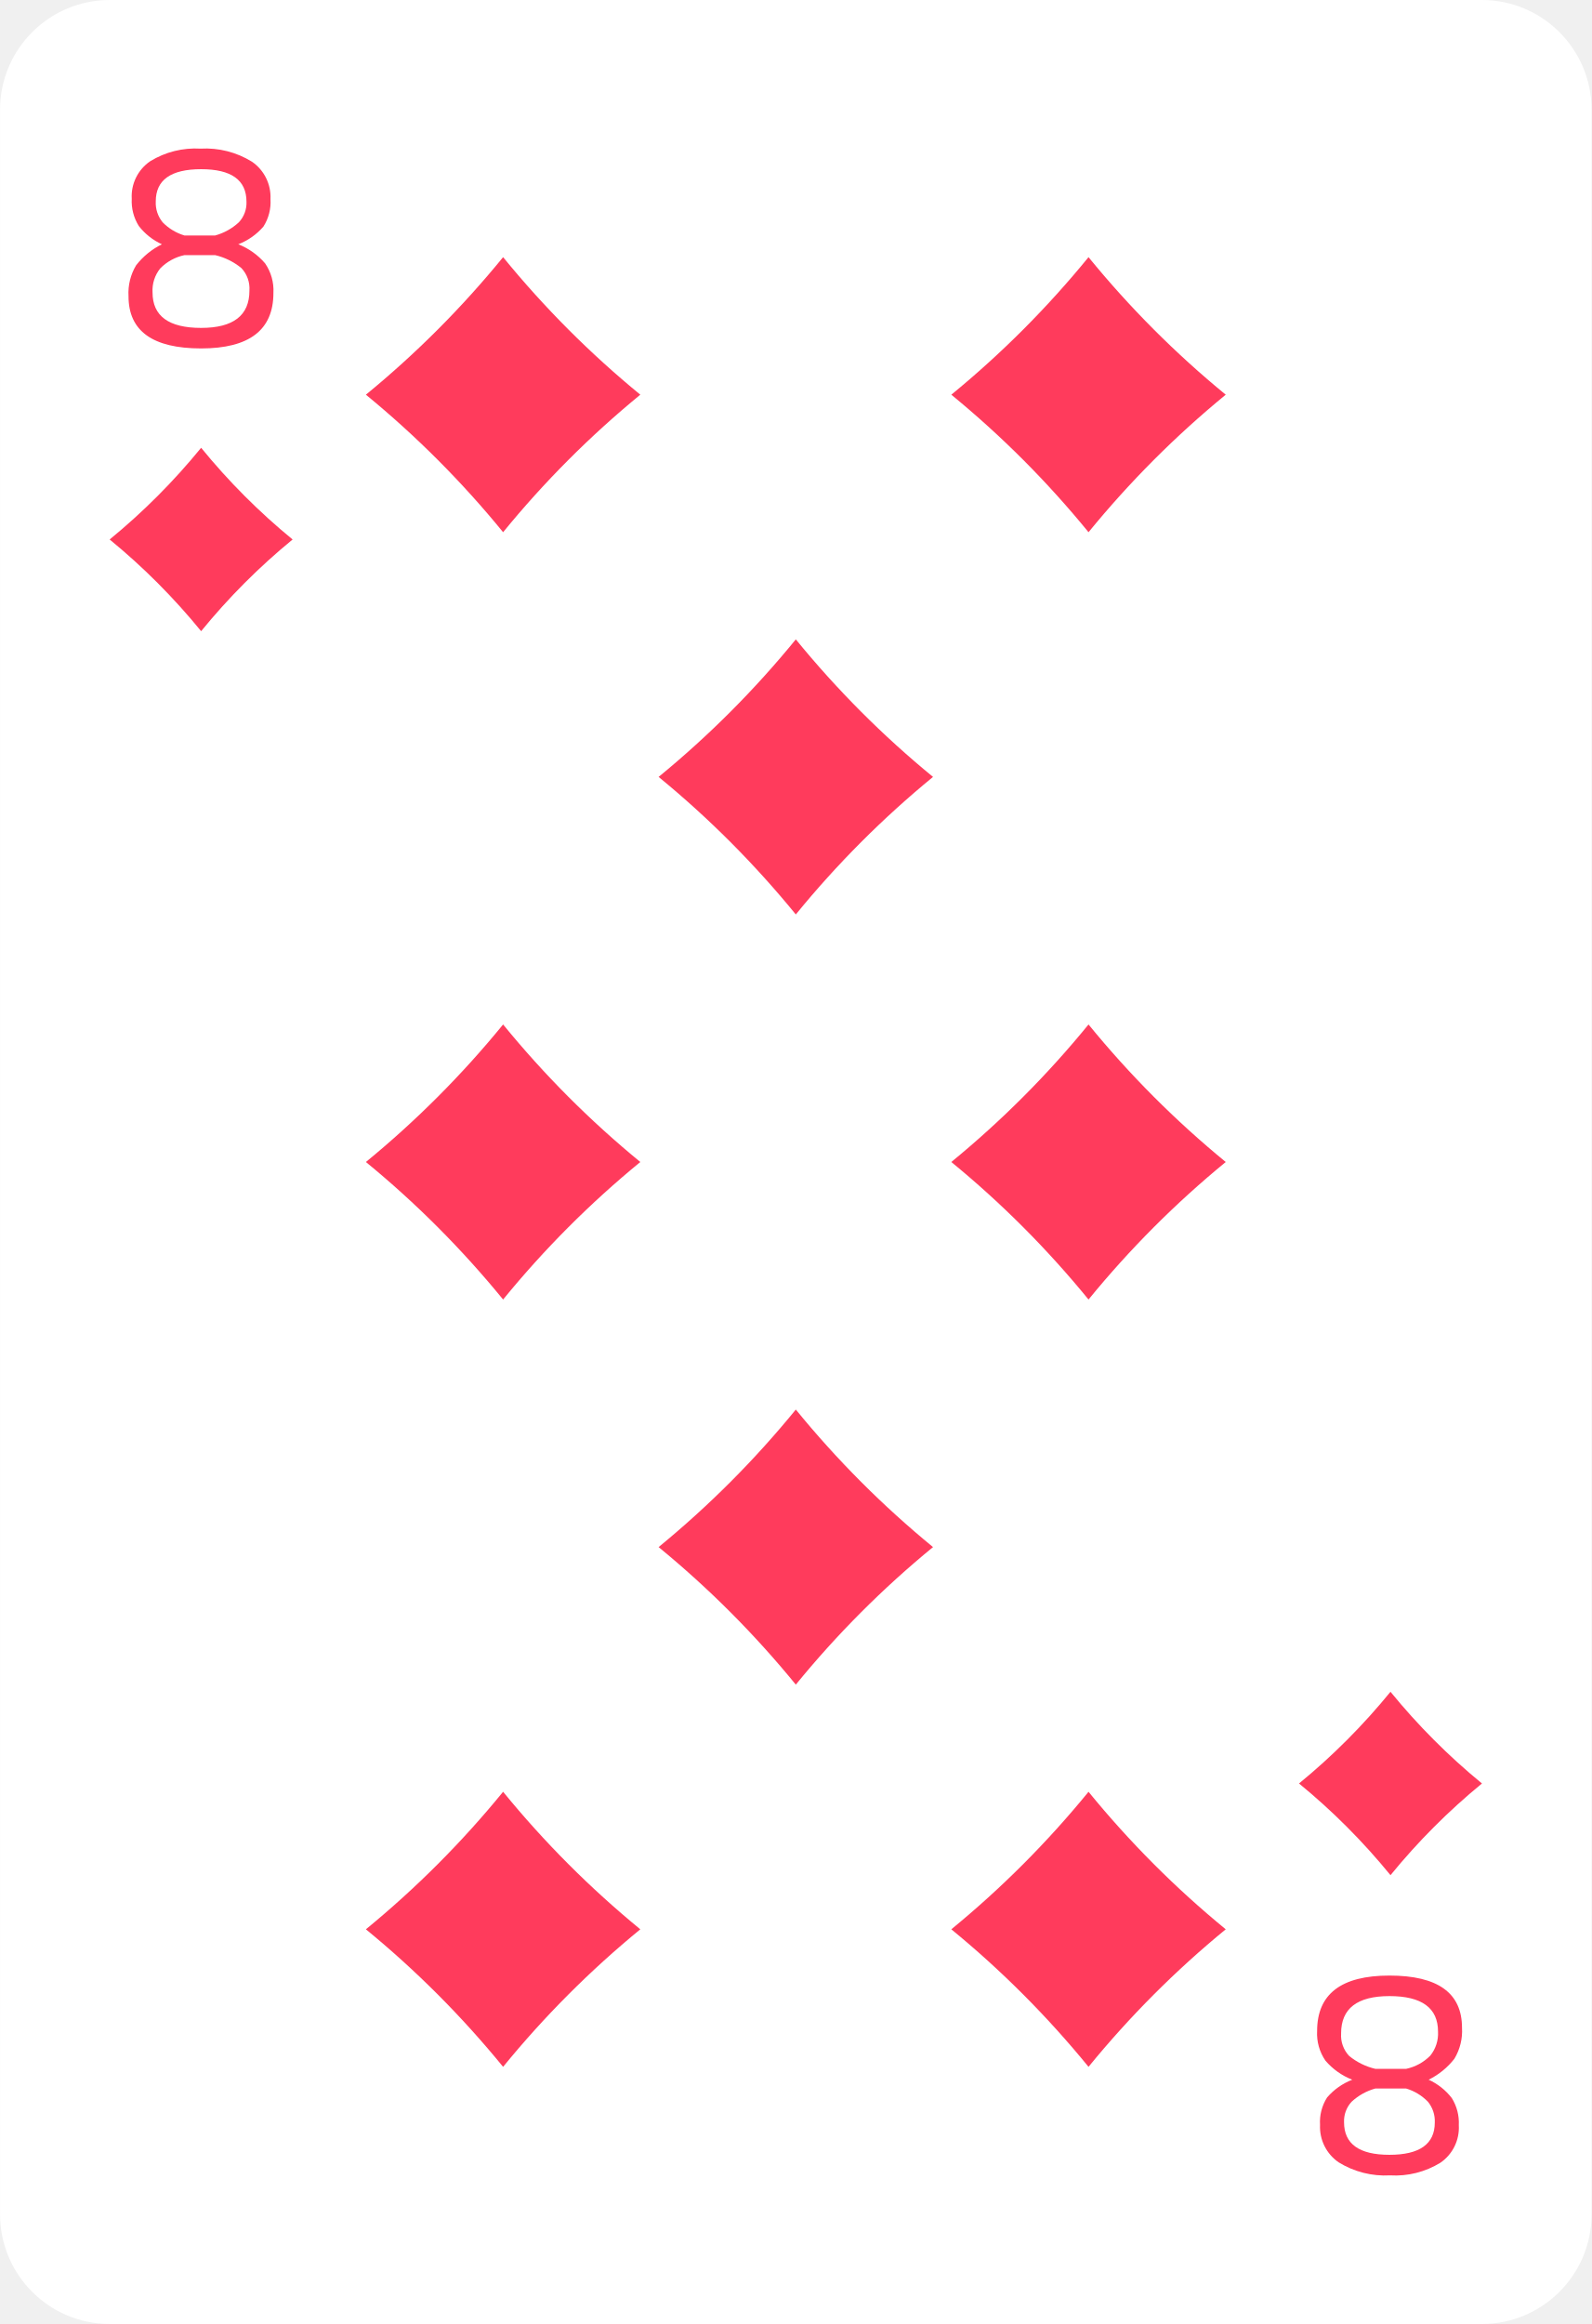
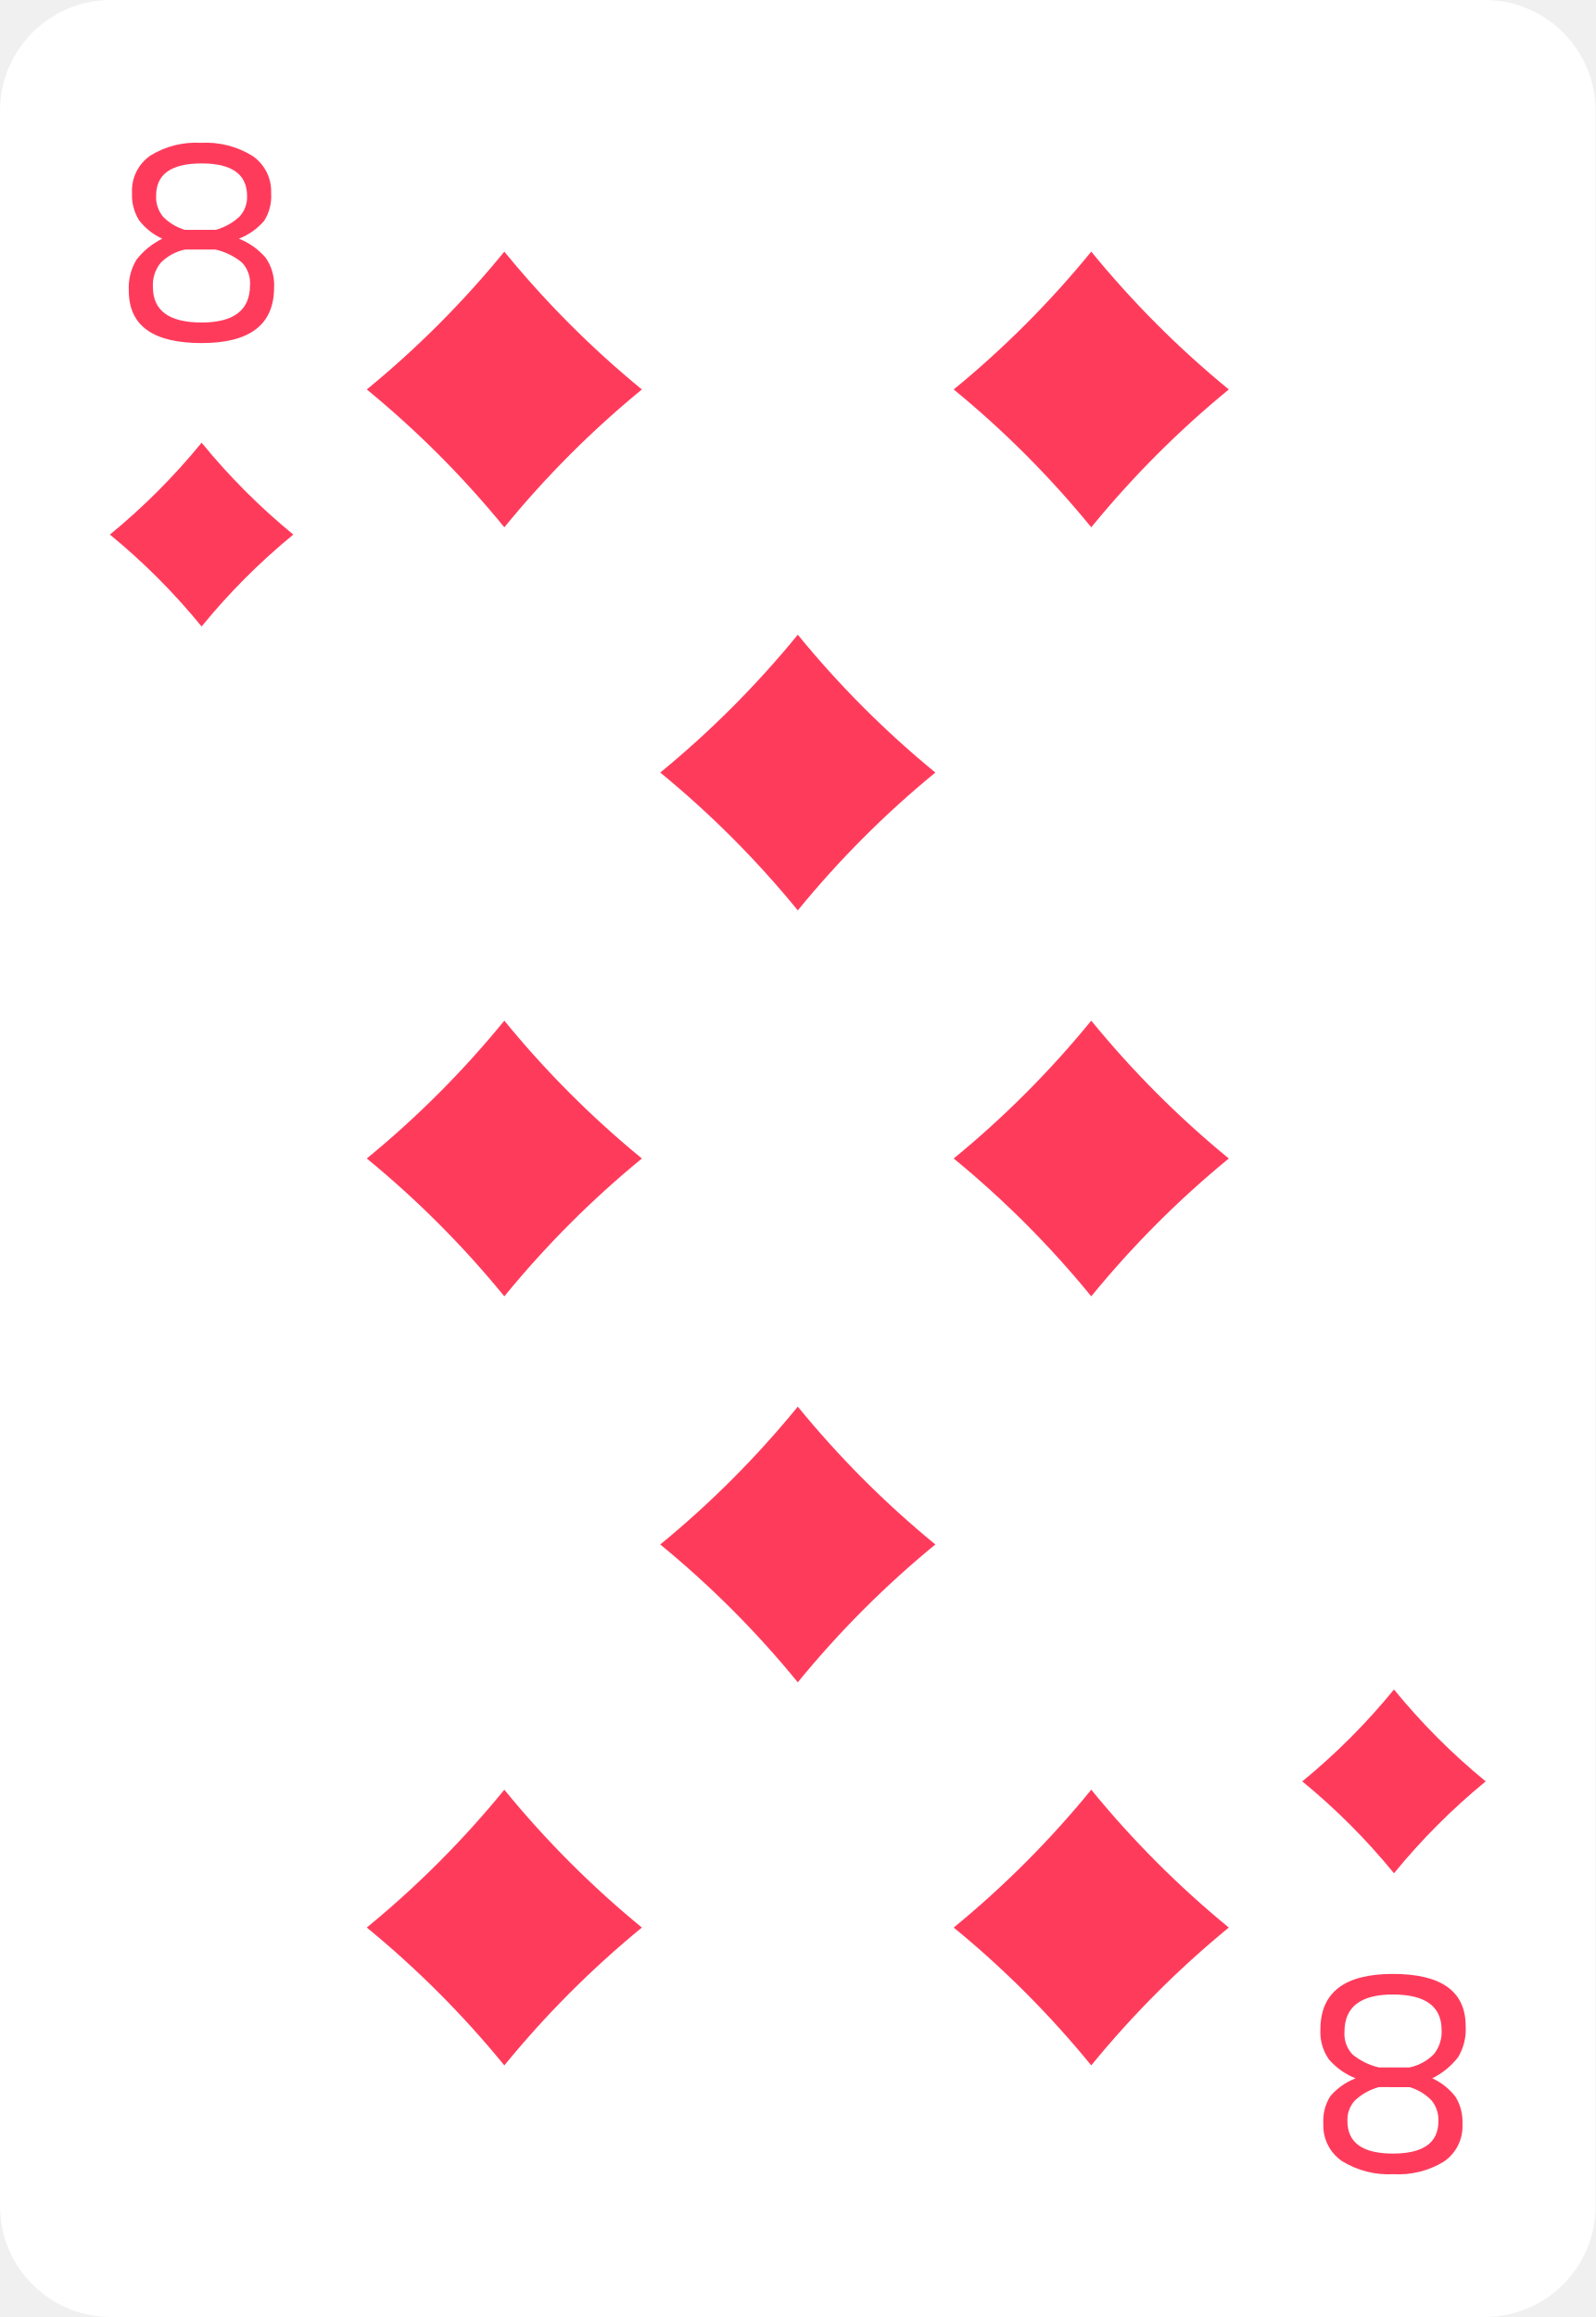
- <svg xmlns="http://www.w3.org/2000/svg" viewBox="0 0 87 127">
+ <svg xmlns="http://www.w3.org/2000/svg" viewBox="0 0 115 167">
  <defs>
    <style>.cls-1{fill:#fff;}.cls-2{fill:#ff3b5c;}</style>
  </defs>
  <g id="artwork">
-     <rect class="cls-1" x="0.002" width="86.995" height="127" rx="6" />
-     <path class="cls-2" d="M7.025,16.187a2.942,2.942,0,0,1,.416-1.691,4.054,4.054,0,0,1,1.408-1.147,3.349,3.349,0,0,1-1.264-1.002A2.559,2.559,0,0,1,7.201,10.863,2.323,2.323,0,0,1,8.21,8.811a4.722,4.722,0,0,1,2.752-.689,4.821,4.821,0,0,1,2.808.713A2.345,2.345,0,0,1,14.785,10.88a2.493,2.493,0,0,1-.384,1.499,3.447,3.447,0,0,1-1.376.97A3.719,3.719,0,0,1,14.49,14.391a2.598,2.598,0,0,1,.455,1.62q0,3.03-3.951,3.03Q7.024,19.04,7.025,16.187Zm6.608-.304a1.625,1.625,0,0,0-.44-1.235,3.531,3.531,0,0,0-1.432-.706H10.082a2.614,2.614,0,0,0-1.32.722A1.913,1.913,0,0,0,8.338,15.978q0,1.941,2.656,1.941Q13.634,17.919,13.634,15.882Zm-1.872-3.015a3.129,3.129,0,0,0,1.296-.721,1.552,1.552,0,0,0,.416-1.122q0-1.779-2.479-1.779-2.481,0-2.48,1.763a1.671,1.671,0,0,0,.376,1.138,2.767,2.767,0,0,0,1.192.721Z" />
-     <path class="cls-2" d="M79.915,110.812a2.938,2.938,0,0,1-.416,1.692,4.049,4.049,0,0,1-1.407,1.146,3.366,3.366,0,0,1,1.264,1.002,2.559,2.559,0,0,1,.384,1.484,2.323,2.323,0,0,1-1.008,2.052,4.717,4.717,0,0,1-2.752.69,4.824,4.824,0,0,1-2.809-.714,2.347,2.347,0,0,1-1.016-2.043,2.496,2.496,0,0,1,.384-1.499,3.454,3.454,0,0,1,1.376-.971,3.707,3.707,0,0,1-1.464-1.041,2.6,2.6,0,0,1-.456-1.62q0-3.031,3.952-3.031Q79.915,107.959,79.915,110.812Zm-6.608.305a1.626,1.626,0,0,0,.44,1.235,3.536,3.536,0,0,0,1.433.705h1.68a2.618,2.618,0,0,0,1.32-.721,1.922,1.922,0,0,0,.424-1.314q0-1.941-2.656-1.941Q73.307,109.081,73.306,111.118Zm1.873,3.014a3.127,3.127,0,0,0-1.297.721,1.552,1.552,0,0,0-.416,1.122q0,1.779,2.48,1.78,2.48,0,2.48-1.764a1.673,1.673,0,0,0-.377-1.138,2.763,2.763,0,0,0-1.191-.721Z" />
-     <path class="cls-2" d="M10.994,34.492q-1.121-1.374-2.375-2.631-1.252-1.255-2.625-2.38,1.371-1.123,2.625-2.38,1.252-1.255,2.375-2.631,1.121,1.374,2.375,2.631,1.252,1.255,2.625,2.38-1.371,1.123-2.625,2.38Q12.117,33.116,10.994,34.492Z" />
-     <path class="cls-2" d="M76.006,102.473q-1.121-1.374-2.375-2.631-1.252-1.255-2.625-2.38,1.371-1.123,2.625-2.38,1.252-1.255,2.375-2.631,1.121,1.374,2.375,2.631,1.252,1.255,2.625,2.38-1.371,1.123-2.625,2.38Q77.129,101.097,76.006,102.473Z" />
-     <path class="cls-2" d="M27.5,29.084Q25.819,27.024,23.938,25.139,22.059,23.257,20,21.569q2.056-1.685,3.938-3.57,1.878-1.882,3.562-3.946,1.681,2.06,3.562,3.946Q32.941,19.881,35,21.569q-2.056,1.685-3.938,3.57Q29.184,27.021,27.5,29.084Z" />
-     <path class="cls-2" d="M27.5,112.947q-1.682-2.06-3.562-3.946-1.878-1.882-3.938-3.57,2.056-1.685,3.938-3.57,1.878-1.882,3.562-3.946,1.681,2.06,3.562,3.946Q32.941,103.744,35,105.431q-2.056,1.685-3.938,3.57Q29.184,110.883,27.5,112.947Z" />
-     <path class="cls-2" d="M59.5,29.084q-1.682-2.06-3.562-3.946Q54.059,23.257,52,21.569q2.056-1.685,3.938-3.57Q57.816,16.116,59.5,14.053q1.681,2.06,3.562,3.946Q64.941,19.881,67,21.569q-2.056,1.685-3.938,3.57Q61.185,27.021,59.5,29.084Z" />
-     <path class="cls-2" d="M59.5,112.947q-1.682-2.06-3.562-3.946-1.878-1.882-3.938-3.57,2.056-1.685,3.938-3.57Q57.816,99.979,59.5,97.916q1.681,2.06,3.562,3.946Q64.941,103.744,67,105.431q-2.056,1.685-3.938,3.57Q61.185,110.883,59.5,112.947Z" />
-     <path class="cls-2" d="M27.5,71.016q-1.682-2.06-3.562-3.946Q22.059,65.188,20,63.5q2.056-1.685,3.938-3.57,1.878-1.882,3.562-3.946,1.681,2.06,3.562,3.946Q32.941,61.812,35,63.5q-2.056,1.685-3.938,3.57Q29.184,68.952,27.5,71.016Z" />
-     <path class="cls-2" d="M59.5,71.016q-1.682-2.06-3.562-3.946Q54.059,65.188,52,63.5q2.056-1.685,3.938-3.57Q57.816,58.048,59.5,55.984q1.681,2.06,3.562,3.946Q64.941,61.812,67,63.5q-2.056,1.685-3.938,3.57Q61.185,68.952,59.5,71.016Z" />
-     <path class="cls-2" d="M43.5,49.972q-1.682-2.06-3.562-3.946-1.878-1.882-3.938-3.57,2.056-1.685,3.938-3.57,1.878-1.882,3.562-3.946,1.681,2.06,3.562,3.946Q48.941,40.768,51,42.456q-2.056,1.685-3.938,3.57Q45.184,47.908,43.5,49.972Z" />
-     <path class="cls-2" d="M43.5,92.06q-1.682-2.06-3.562-3.946Q38.059,86.232,36,84.544q2.056-1.685,3.938-3.57,1.878-1.882,3.562-3.946,1.681,2.06,3.562,3.946Q48.941,82.856,51,84.544q-2.056,1.685-3.938,3.57Q45.184,89.996,43.5,92.06Z" />
+     <rect class="cls-1" width="115" height="167" rx="8" />
+     <path class="cls-2" d="M9.284,20.956a3.89,3.89,0,0,1,.55-2.235,5.36,5.36,0,0,1,1.862-1.516,4.427,4.427,0,0,1-1.67-1.325A3.383,3.383,0,0,1,9.516,13.918a3.07,3.07,0,0,1,1.334-2.713,6.242,6.242,0,0,1,3.638-.911,6.373,6.373,0,0,1,3.711.943,3.1,3.1,0,0,1,1.343,2.702,3.296,3.296,0,0,1-.507,1.982,4.556,4.556,0,0,1-1.819,1.282,4.917,4.917,0,0,1,1.936,1.378,3.434,3.434,0,0,1,.602,2.141q0,4.005-5.223,4.005Q9.282,24.728,9.284,20.956Zm8.736-.402a2.148,2.148,0,0,0-.582-1.633,4.667,4.667,0,0,0-1.893-.933h-2.22a3.456,3.456,0,0,0-1.745.955,2.529,2.529,0,0,0-.56,1.737q0,2.565,3.511,2.565Q18.019,23.246,18.019,20.554Zm-2.475-3.986a4.136,4.136,0,0,0,1.713-.953,2.052,2.052,0,0,0,.55-1.484q0-2.352-3.278-2.352-3.28,0-3.279,2.331a2.209,2.209,0,0,0,.497,1.504,3.658,3.658,0,0,0,1.576.953Z" />
+     <path class="cls-2" d="M105.637,146.043a3.884,3.884,0,0,1-.55,2.237,5.352,5.352,0,0,1-1.86,1.515,4.45,4.45,0,0,1,1.67,1.325,3.383,3.383,0,0,1,.507,1.961,3.071,3.071,0,0,1-1.332,2.713,6.235,6.235,0,0,1-3.638.912,6.377,6.377,0,0,1-3.713-.944,3.102,3.102,0,0,1-1.343-2.701,3.3,3.3,0,0,1,.507-1.982,4.566,4.566,0,0,1,1.819-1.283,4.9,4.9,0,0,1-1.935-1.376,3.436,3.436,0,0,1-.603-2.141q0-4.007,5.224-4.006Q105.638,142.271,105.637,146.043Zm-8.736.404a2.15,2.15,0,0,0,.582,1.633,4.674,4.674,0,0,0,1.894.931h2.22a3.46,3.46,0,0,0,1.745-.953,2.54,2.54,0,0,0,.56-1.737q0-2.565-3.511-2.565Q96.903,143.754,96.901,146.446Zm2.476,3.984a4.134,4.134,0,0,0-1.714.953,2.052,2.052,0,0,0-.55,1.484q0,2.352,3.279,2.353,3.278,0,3.279-2.332a2.212,2.212,0,0,0-.498-1.504,3.652,3.652,0,0,0-1.575-.953Z" />
+     <path class="cls-2" d="M14.53,45.154Q13.048,43.338,11.391,41.676q-1.655-1.659-3.47-3.146,1.812-1.485,3.47-3.146,1.655-1.659,3.14-3.477,1.482,1.816,3.139,3.477,1.655,1.659,3.47,3.146-1.812,1.485-3.47,3.146Q16.015,43.335,14.53,45.154Z" />
+     <path class="cls-2" d="M100.47,135.018q-1.482-1.816-3.14-3.477-1.655-1.659-3.47-3.146,1.812-1.485,3.47-3.146,1.655-1.659,3.14-3.477,1.482,1.816,3.139,3.477,1.655,1.659,3.47,3.146-1.812,1.485-3.47,3.146Q101.954,133.2,100.47,135.018Z" />
+     <path class="cls-2" d="M36.349,38.006q-2.223-2.724-4.709-5.216-2.483-2.488-5.205-4.719,2.718-2.227,5.205-4.719,2.483-2.488,4.709-5.216,2.223,2.724,4.709,5.216,2.483,2.488,5.205,4.719-2.718,2.227-5.205,4.719Q38.576,35.278,36.349,38.006Z" />
+     <path class="cls-2" d="M36.349,148.865q-2.223-2.724-4.709-5.216-2.483-2.488-5.205-4.719,2.718-2.227,5.205-4.719,2.483-2.488,4.709-5.216,2.223,2.724,4.709,5.216,2.483,2.488,5.205,4.719-2.718,2.227-5.205,4.719Q38.576,146.137,36.349,148.865Z" />
+     <path class="cls-2" d="M78.651,38.006q-2.223-2.724-4.709-5.216-2.483-2.488-5.205-4.719,2.718-2.227,5.205-4.719,2.483-2.488,4.709-5.216,2.223,2.724,4.709,5.216,2.483,2.488,5.205,4.719-2.718,2.227-5.205,4.719Q80.877,35.278,78.651,38.006Z" />
+     <path class="cls-2" d="M78.651,148.865q-2.223-2.724-4.709-5.216-2.483-2.488-5.205-4.719,2.718-2.227,5.205-4.719,2.483-2.488,4.709-5.216,2.223,2.724,4.709,5.216,2.483,2.488,5.205,4.719-2.718,2.227-5.205,4.719Q80.877,146.137,78.651,148.865Z" />
+     <path class="cls-2" d="M36.349,93.435q-2.223-2.724-4.709-5.216Q29.157,85.731,26.435,83.5q2.718-2.227,5.205-4.719,2.483-2.488,4.709-5.216,2.223,2.724,4.709,5.216,2.483,2.488,5.205,4.719-2.718,2.227-5.205,4.719Q38.576,90.707,36.349,93.435Z" />
+     <path class="cls-2" d="M78.651,93.435q-2.223-2.724-4.709-5.216Q71.458,85.731,68.736,83.5q2.718-2.227,5.205-4.719,2.483-2.488,4.709-5.216,2.223,2.724,4.709,5.216,2.483,2.488,5.205,4.719-2.718,2.227-5.205,4.719Q80.877,90.707,78.651,93.435Z" />
+     <path class="cls-2" d="M57.5,65.617q-2.223-2.724-4.709-5.216-2.483-2.488-5.205-4.719,2.718-2.227,5.205-4.719,2.483-2.488,4.709-5.216,2.223,2.724,4.709,5.216,2.483,2.488,5.205,4.719-2.718,2.227-5.205,4.719Q59.727,62.889,57.5,65.617Z" />
+     <path class="cls-2" d="M57.5,121.254q-2.223-2.724-4.709-5.216-2.483-2.488-5.205-4.719,2.718-2.227,5.205-4.719,2.483-2.488,4.709-5.216,2.223,2.724,4.709,5.216,2.483,2.488,5.205,4.719-2.718,2.227-5.205,4.719Q59.727,118.526,57.5,121.254Z" />
  </g>
</svg>
